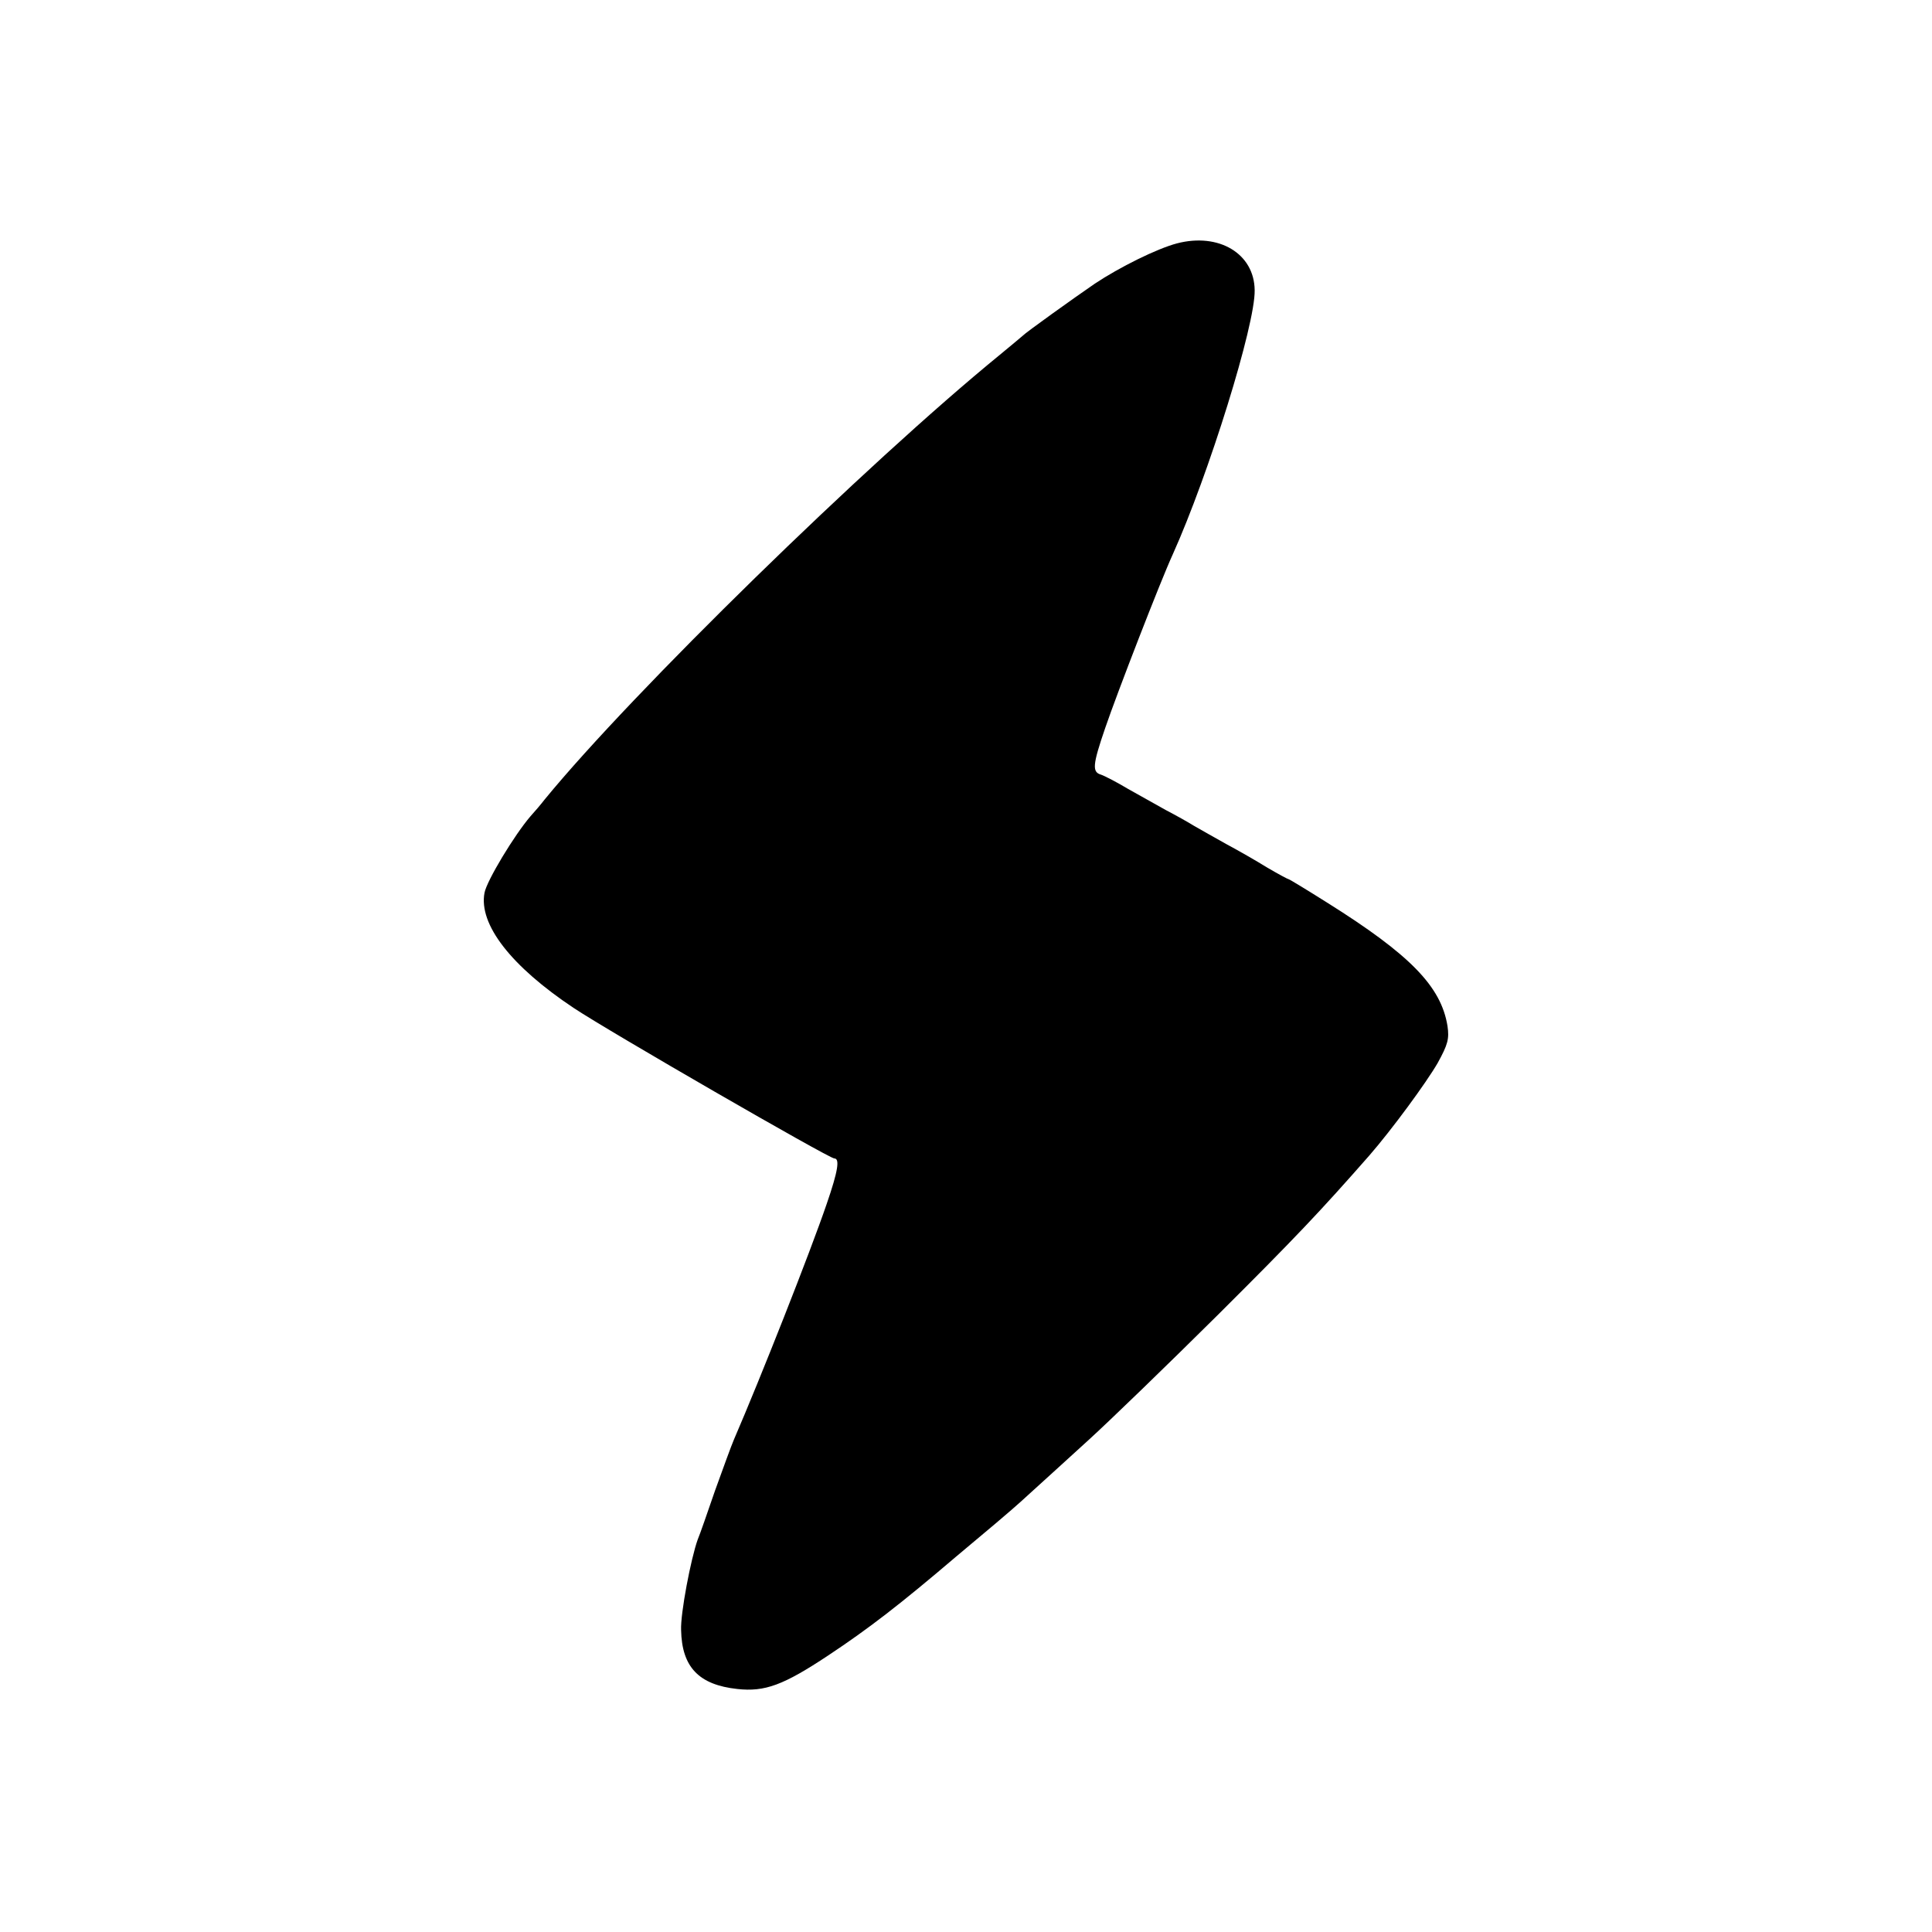
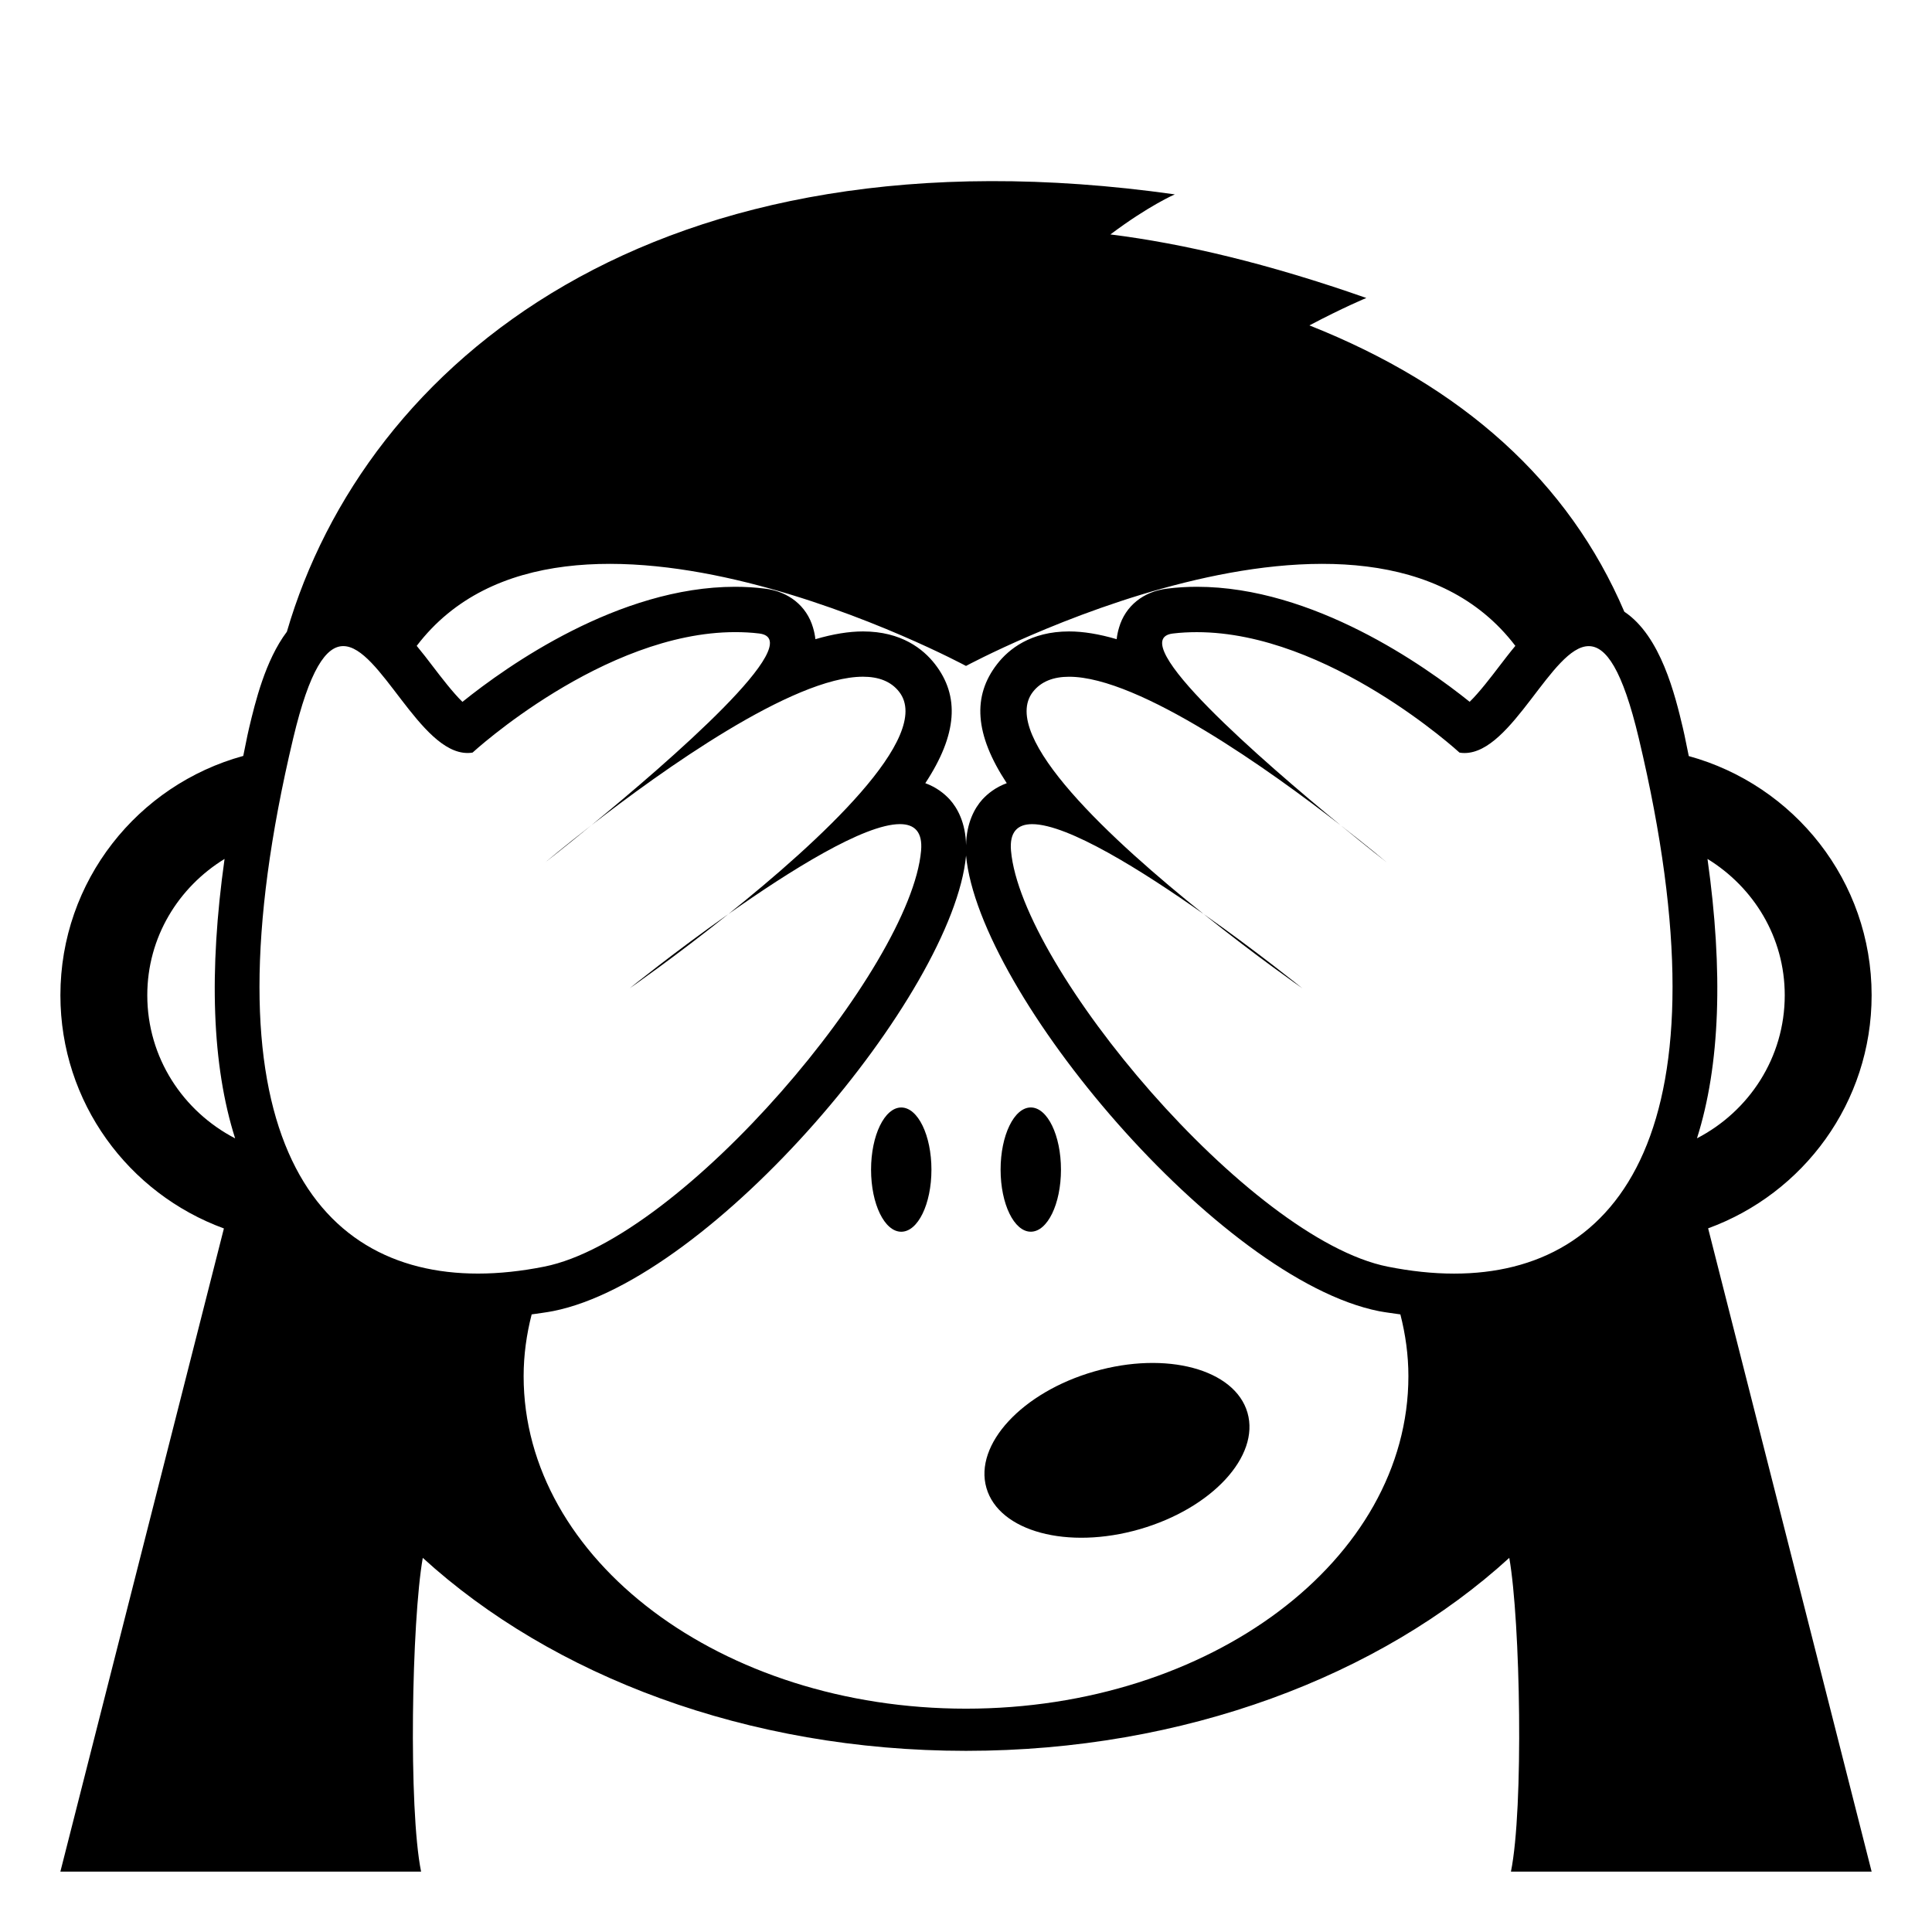
- <svg xmlns="http://www.w3.org/2000/svg" version="1.0" width="512pt" height="512pt" viewBox="0 0 512 512" preserveAspectRatio="xMidYMid meet">
-   <g transform="translate(0,512) scale(0.1,-0.1)" fill="#000000" stroke="none">
-     <path d="M3119 4475 c-53 -14 -152 -63 -218 -107 -54 -37 -184 -130 -191 -138 -3 -3 -30 -25 -60 -50 -355 -290 -974 -895 -1206 -1178 -10 -13 -27 -33 -38 -45 -43 -50 -116 -171 -122 -203 -16 -84 71 -195 236 -305 93 -62 677 -399 691 -399 15 0 10 -33 -20 -120 -44 -129 -176 -463 -246 -625 -7 -16 -29 -77 -50 -135 -20 -58 -40 -116 -46 -130 -18 -50 -46 -196 -44 -240 2 -98 47 -145 149 -156 73 -8 122 10 241 89 107 71 190 135 339 262 39 33 87 73 106 89 19 16 60 51 90 79 30 27 100 91 155 141 55 50 208 198 340 329 208 207 275 278 404 425 60 69 151 193 181 245 27 49 31 64 26 98 -17 105 -99 189 -319 327 -54 34 -100 62 -102 62 -2 0 -28 14 -57 31 -29 18 -78 46 -108 62 -30 17 -68 38 -85 48 -16 10 -50 29 -75 42 -25 14 -70 39 -100 56 -30 18 -63 35 -72 38 -24 7 -23 25 11 124 31 91 146 388 179 460 95 211 219 609 217 700 -1 97 -95 153 -206 124z" />
-   </g>
+ <svg xmlns="http://www.w3.org/2000/svg" viewBox="0 0 64 64" enable-background="new 0 0 64 64">
+   <path d="m34.146 40.802c.553 0 1-.918 1-2.057 0-1.133-.447-2.059-1-2.059s-1 .926-1 2.059c0 1.139.448 2.057 1 2.057" />
+   <path d="m29.855 36.687c-.553 0-1 .926-1 2.059 0 1.139.447 2.057 1 2.057s1-.918 1-2.057c0-1.134-.447-2.059-1-2.059" />
+   <path d="m24.133 30.276c-1.797 1.268-3.272 2.461-3.272 2.461s1.494-1.037 3.272-2.461" />
+   <path d="m19.593 27.335c-.93.725-1.529 1.23-1.529 1.23s.633-.494 1.529-1.23" />
+   <path d="m62 32.968c0-3.787-2.568-6.963-6.057-7.922-.07-.317-.119-.613-.197-.938-.254-1.071-.729-3.04-1.938-3.844-1.846-4.32-5.365-7.475-10.432-9.485 1.145-.604 1.885-.908 1.885-.908-3.236-1.136-6.045-1.802-8.477-2.105 1.279-.961 2.133-1.327 2.133-1.327-17.219-2.429-26.826 5.608-29.414 14.488-.717.951-1.05 2.344-1.25 3.182-.077.322-.126.617-.195.932-3.49.957-6.057 4.139-6.057 7.928 0 3.553 2.258 6.57 5.416 7.725l-5.417 21.305h11.949c-.422-2.088-.313-8.288.056-10.393 4.278 3.905 10.75 6.393 17.995 6.393 7.245 0 13.719-2.487 17.997-6.393.369 2.104.479 8.305.055 10.393h11.948l-5.416-21.309c3.158-1.152 5.416-4.169 5.416-7.722m-57.121 0c0-1.922 1.031-3.576 2.56-4.515-.525 3.735-.419 6.839.35 9.257-1.724-.895-2.91-2.67-2.91-4.742m27.121-10.908c0 0 13.264-7.143 18.198-.665-.186.223-.367.46-.545.692-.248.326-.658.861-.969 1.161-1.486-1.193-5.182-3.81-9.037-3.81-.326 0-.652.02-.969.059-.799.091-1.398.576-1.607 1.289-.037.124-.066.254-.08.388-.584-.171-1.109-.257-1.576-.257-1.273 0-2 .587-2.383 1.081-.825 1.06-.747 2.329.318 3.946-.37.135-.631.348-.805.536-.258.284-.529.778-.543 1.517-.014-.738-.285-1.232-.544-1.517-.174-.188-.435-.401-.806-.536 1.064-1.617 1.143-2.887.319-3.946-.384-.494-1.108-1.081-2.384-1.081-.466 0-.992.086-1.576.257-.014-.134-.043-.264-.08-.388-.209-.713-.811-1.198-1.608-1.289-.315-.039-.642-.059-.97-.059-3.855 0-7.548 2.616-9.034 3.812-.313-.302-.722-.837-.971-1.163-.178-.234-.359-.47-.544-.692 4.933-6.478 18.196.665 18.196.665m-22.287 2.395c.542-2.276 1.089-3.052 1.658-3.052 1.215 0 2.532 3.541 4.118 3.541.055 0 .11-.004.166-.014 0 0 4.337-3.99 8.699-3.99.266 0 .529.013.793.045 1.688.199-3 4.256-5.553 6.35 2.311-1.795 6.666-4.918 8.994-4.918.513 0 .928.152 1.199.502 1.145 1.473-2.658 4.961-5.653 7.357 2.038-1.439 4.491-2.976 5.677-2.976.484 0 .756.257.701.882-.34 3.865-7.879 12.861-12.484 13.777-.754.15-1.489.23-2.194.23-5.506.001-9.201-4.793-6.121-17.734m22.287 32.147c-8.094 0-14.654-4.929-14.654-11.013 0-.701.096-1.385.266-2.048.236-.036.469-.062.709-.109 5.296-1.052 13.251-10.513 13.681-15.09.427 4.577 8.381 14.036 13.678 15.092.24.046.473.071.709.107.17.663.266 1.347.266 2.048-.001 6.084-6.561 11.013-14.655 11.013m16.168-14.412c-.705 0-1.441-.08-2.195-.23-4.605-.916-12.145-9.912-12.482-13.777-.055-.625.217-.882.701-.882 1.186 0 3.639 1.536 5.678 2.976-2.994-2.396-6.799-5.885-5.654-7.357.273-.35.688-.502 1.199-.502 2.328 0 6.684 3.123 8.992 4.918-2.551-2.096-7.238-6.15-5.553-6.35.264-.032.529-.045.793-.045 4.363 0 8.701 3.99 8.701 3.99.057.01.111.014.166.014 1.584 0 2.9-3.541 4.115-3.541.57 0 1.117.775 1.658 3.052 3.082 12.94-.615 17.734-6.119 17.734m8.395-13.737c1.527.938 2.559 2.593 2.559 4.515 0 2.072-1.186 3.848-2.908 4.74.768-2.416.874-5.521.349-9.255" />
+   <path d="m44.406 27.335c.896.736 1.529 1.23 1.529 1.23s-.597-.505-1.529-1.23" />
+   <path d="m39.869 30.276c1.779 1.424 3.271 2.461 3.271 2.461s-1.474-1.193-3.271-2.461" />
+   <ellipse transform="matrix(-.2769-.9609.9609-.2769 1.0808 96.9022)" cx="37.001" cy="48.044" rx="2.719" ry="4.5" />
</svg>
